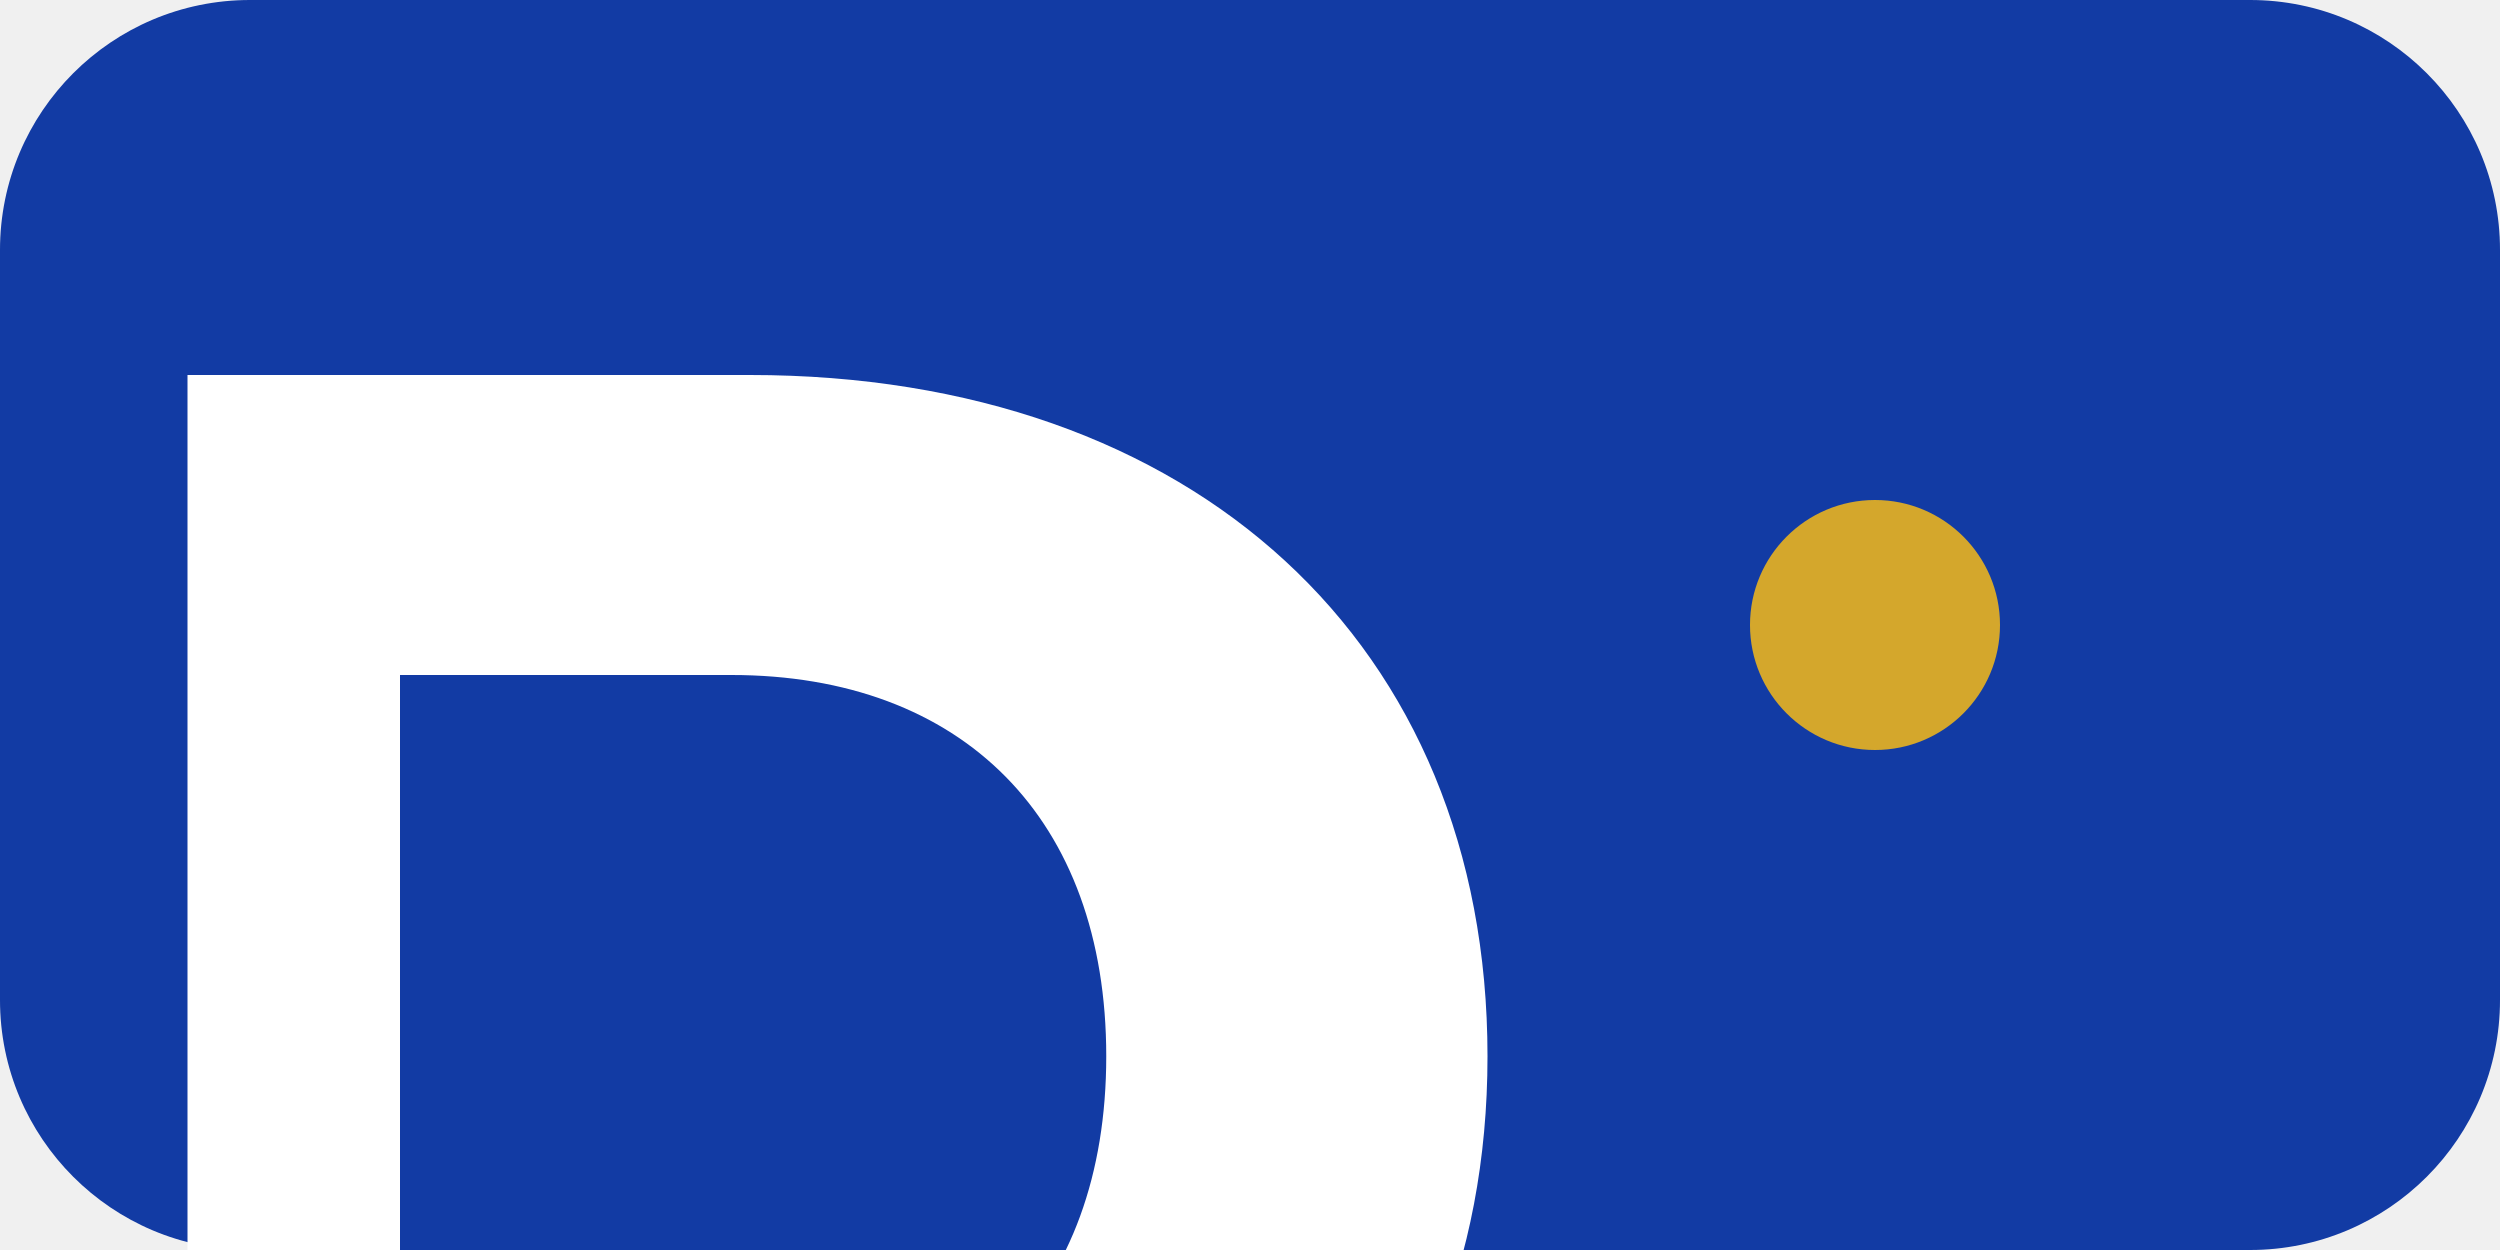
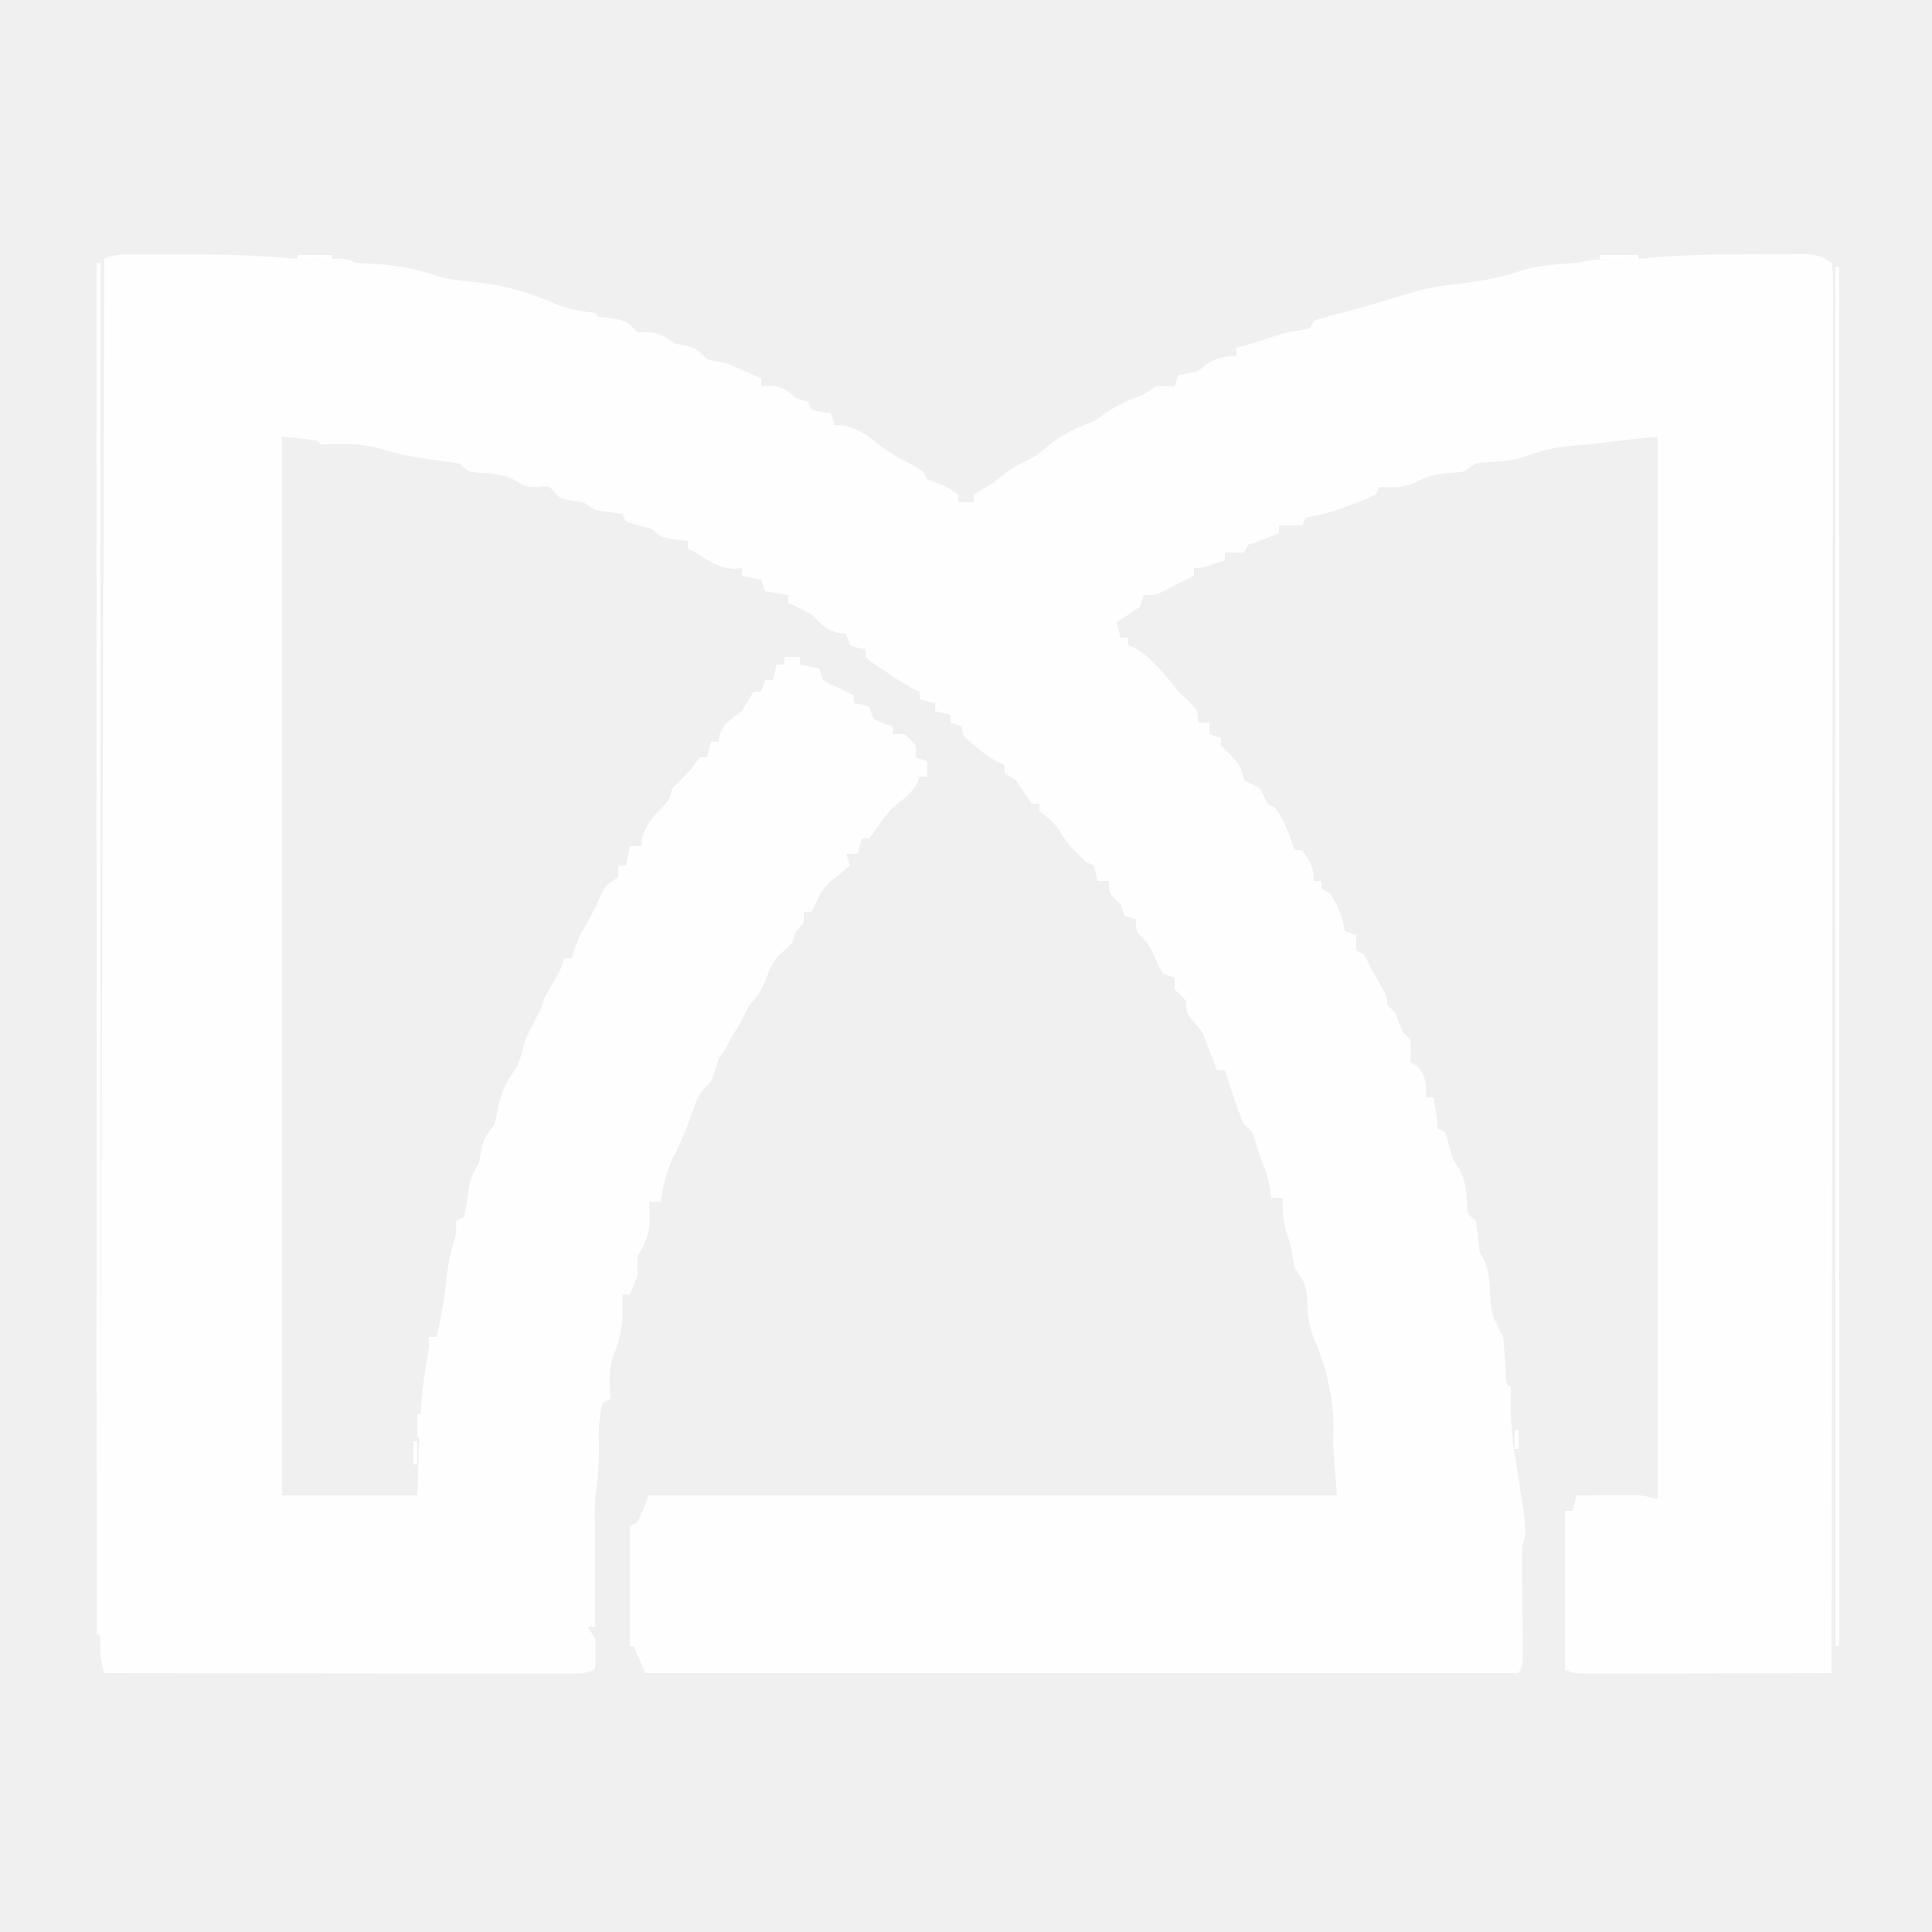
- <svg xmlns="http://www.w3.org/2000/svg" viewBox="0 0 400 200">
-   <rect width="400" height="200" rx="40" fill="#123BA4" />
-   <path fill="#fff" d="M30 60h90c71 0 118 43 118 109s-47 109-118 109H30V60zm87 170c37 0 60-23 60-61s-23-61-60-61H64v122h53z" />
-   <circle cx="300" cy="100" r="20" fill="#D4A72C" />
+ <svg xmlns="http://www.w3.org/2000/svg" version="1.1" width="500" height="500">
+   <path d="M0 0 C0.743 -0.001 1.486 -0.002 2.252 -0.003 C3.833 -0.004 5.415 -0.002 6.996 0.002 C9.37 0.008 11.745 0.003 14.119 -0.004 C22.088 -0.007 29.951 0.213 37.896 0.915 C41.219 1.182 44.461 1.199 47.793 1.133 C53.389 1.025 53.389 1.025 55.605 2.133 C57.603 2.29 59.604 2.409 61.605 2.508 C66.853 2.867 71.362 3.781 76.332 5.438 C79.747 6.482 83.052 6.783 86.605 7.133 C93.812 7.934 100.695 9.733 107.293 12.758 C110.771 14.202 113.883 14.686 117.605 15.133 C117.935 15.463 118.265 15.793 118.605 16.133 C119.719 16.257 120.833 16.38 121.98 16.508 C125.817 17.169 126.125 17.539 128.605 20.133 C129.389 20.133 130.173 20.133 130.98 20.133 C134.319 20.133 135.809 21.385 138.605 23.133 C139.472 23.298 140.338 23.463 141.23 23.633 C144.026 24.221 144.638 25.165 146.605 27.133 C148.27 27.476 149.937 27.806 151.605 28.133 C154.65 29.371 157.629 30.739 160.605 32.133 C160.605 32.793 160.605 33.453 160.605 34.133 C161.348 34.071 162.09 34.009 162.855 33.945 C166.109 34.167 167.148 35.085 169.605 37.133 C170.595 37.463 171.585 37.793 172.605 38.133 C172.935 38.793 173.265 39.453 173.605 40.133 C176.133 40.788 176.133 40.788 178.605 41.133 C178.935 42.123 179.265 43.113 179.605 44.133 C180.43 44.174 181.255 44.215 182.105 44.258 C186.159 45.271 188.236 46.933 191.441 49.508 C194.389 51.721 197.549 53.372 200.82 55.055 C202.605 56.133 202.605 56.133 203.605 58.133 C205.26 58.829 206.928 59.494 208.605 60.133 C209.595 60.793 210.585 61.453 211.605 62.133 C211.605 62.793 211.605 63.453 211.605 64.133 C212.925 64.133 214.245 64.133 215.605 64.133 C215.605 63.473 215.605 62.813 215.605 62.133 C217.251 61.098 218.923 60.105 220.605 59.133 C221.812 58.143 221.812 58.143 223.043 57.133 C225.765 55.009 228.524 53.674 231.605 52.133 C233.288 50.82 234.955 49.487 236.605 48.133 C239.052 46.542 241.319 45.243 244.043 44.195 C246.756 43.17 246.756 43.17 249.48 41.195 C251.832 39.643 253.742 38.566 256.293 37.508 C259.663 36.234 259.663 36.234 262.605 34.133 C265.293 34.008 265.293 34.008 267.605 34.133 C267.935 33.143 268.265 32.153 268.605 31.133 C269.348 31.03 270.09 30.927 270.855 30.82 C273.628 30.323 273.628 30.323 275.543 28.633 C278.166 26.725 280.422 26.495 283.605 26.133 C283.605 25.473 283.605 24.813 283.605 24.133 C284.637 23.844 285.668 23.555 286.73 23.258 C289.078 22.592 291.36 21.871 293.668 21.07 C296.605 20.133 296.605 20.133 299.918 19.633 C300.805 19.468 301.692 19.303 302.605 19.133 C302.935 18.473 303.265 17.813 303.605 17.133 C306.562 16.185 309.519 15.397 312.535 14.664 C314.851 14.07 317.131 13.391 319.418 12.695 C333.22 8.535 333.22 8.535 340.293 7.695 C346.134 6.989 351.999 6.076 357.543 4.07 C361.361 2.902 365.037 2.651 369.008 2.352 C371.695 2.168 371.695 2.168 374.668 1.57 C378.048 1.067 381.27 1.121 384.68 1.165 C387.597 1.133 390.44 0.913 393.344 0.645 C400.883 0.042 408.389 -0.053 415.948 -0.052 C418.262 -0.055 420.576 -0.073 422.891 -0.092 C424.371 -0.095 425.852 -0.097 427.332 -0.098 C428.019 -0.105 428.707 -0.112 429.415 -0.119 C433.049 -0.102 434.49 0.056 437.605 2.133 C437.978 4.722 437.978 4.722 437.975 8.079 C437.981 9.355 437.987 10.63 437.993 11.944 C437.984 13.373 437.975 14.801 437.966 16.23 C437.968 17.737 437.97 19.245 437.974 20.752 C437.981 24.909 437.969 29.066 437.954 33.223 C437.941 37.7 437.945 42.177 437.947 46.655 C437.949 54.417 437.94 62.179 437.923 69.941 C437.898 81.164 437.89 92.386 437.887 103.609 C437.88 121.816 437.86 140.022 437.832 158.229 C437.804 175.918 437.783 193.608 437.77 211.298 C437.769 212.388 437.769 213.477 437.768 214.6 C437.764 220.067 437.76 225.533 437.756 231 C437.725 276.378 437.672 321.755 437.605 367.133 C428.904 367.156 420.203 367.174 411.502 367.185 C407.462 367.19 403.422 367.197 399.382 367.208 C395.485 367.219 391.588 367.225 387.691 367.228 C386.203 367.23 384.714 367.233 383.225 367.239 C381.144 367.246 379.064 367.247 376.983 367.246 C375.797 367.249 374.611 367.251 373.39 367.253 C370.605 367.133 370.605 367.133 368.605 366.133 C368.605 352.603 368.605 339.073 368.605 325.133 C369.265 325.133 369.925 325.133 370.605 325.133 C370.935 323.813 371.265 322.493 371.605 321.133 C374.356 321.106 377.105 321.086 379.855 321.07 C380.633 321.062 381.41 321.054 382.211 321.045 C383.342 321.04 383.342 321.04 384.496 321.035 C385.533 321.027 385.533 321.027 386.591 321.019 C388.605 321.133 388.605 321.133 392.605 322.133 C392.605 231.383 392.605 140.633 392.605 47.133 C385.874 47.783 385.874 47.783 379.168 48.633 C376.172 49.053 373.245 49.299 370.23 49.508 C365.763 49.886 362.055 50.882 357.875 52.441 C354.543 53.456 351.235 53.643 347.77 53.824 C345.314 54.016 345.314 54.016 342.605 56.133 C340.555 56.441 340.555 56.441 338.293 56.57 C335.074 56.851 333.449 57.211 330.48 58.695 C326.999 60.436 324.447 60.363 320.605 60.133 C320.275 60.793 319.945 61.453 319.605 62.133 C317.426 63.168 317.426 63.168 314.73 64.195 C313.846 64.537 312.962 64.879 312.051 65.23 C309.351 66.227 306.824 67.096 303.98 67.57 C303.197 67.756 302.413 67.942 301.605 68.133 C301.275 68.793 300.945 69.453 300.605 70.133 C298.625 70.133 296.645 70.133 294.605 70.133 C294.605 70.793 294.605 71.453 294.605 72.133 C291.953 73.208 289.322 74.227 286.605 75.133 C286.275 75.793 285.945 76.453 285.605 77.133 C283.955 77.133 282.305 77.133 280.605 77.133 C280.605 77.793 280.605 78.453 280.605 79.133 C274.855 81.133 274.855 81.133 272.605 81.133 C272.605 81.793 272.605 82.453 272.605 83.133 C270.605 84.133 268.605 85.133 266.605 86.133 C265.523 86.721 265.523 86.721 264.418 87.32 C262.605 88.133 262.605 88.133 259.605 88.133 C259.275 89.123 258.945 90.113 258.605 91.133 C256.649 92.53 254.651 93.871 252.605 95.133 C252.935 96.453 253.265 97.773 253.605 99.133 C254.265 99.133 254.925 99.133 255.605 99.133 C255.605 99.793 255.605 100.453 255.605 101.133 C256.162 101.36 256.719 101.587 257.293 101.82 C262.075 104.534 265.221 108.903 268.605 113.133 C269.513 113.999 270.42 114.865 271.355 115.758 C273.605 118.133 273.605 118.133 273.605 121.133 C274.595 121.133 275.585 121.133 276.605 121.133 C276.605 122.123 276.605 123.113 276.605 124.133 C277.595 124.463 278.585 124.793 279.605 125.133 C279.605 125.793 279.605 126.453 279.605 127.133 C280.812 128.308 280.812 128.308 282.043 129.508 C284.62 132.147 284.806 132.82 285.605 136.133 C286.93 136.817 288.264 137.482 289.605 138.133 C290.73 140.195 290.73 140.195 291.605 142.133 C292.265 142.463 292.925 142.793 293.605 143.133 C296.001 146.626 297.383 150.089 298.605 154.133 C299.265 154.133 299.925 154.133 300.605 154.133 C302.647 157.038 303.605 158.534 303.605 162.133 C304.265 162.133 304.925 162.133 305.605 162.133 C305.605 162.793 305.605 163.453 305.605 164.133 C306.265 164.463 306.925 164.793 307.605 165.133 C309.886 168.416 311.041 171.179 311.605 175.133 C312.595 175.463 313.585 175.793 314.605 176.133 C314.605 177.453 314.605 178.773 314.605 180.133 C315.265 180.463 315.925 180.793 316.605 181.133 C317.312 182.445 317.967 183.786 318.605 185.133 C319.309 186.344 320.017 187.552 320.73 188.758 C322.605 192.133 322.605 192.133 322.605 194.133 C323.265 194.793 323.925 195.453 324.605 196.133 C325.272 197.799 325.939 199.466 326.605 201.133 C327.265 201.793 327.925 202.453 328.605 203.133 C328.73 206.258 328.73 206.258 328.605 209.133 C329.265 209.463 329.925 209.793 330.605 210.133 C332.757 213.361 332.806 214.417 332.605 218.133 C333.265 218.133 333.925 218.133 334.605 218.133 C335.605 223.883 335.605 223.883 335.605 226.133 C336.265 226.463 336.925 226.793 337.605 227.133 C338.278 229.464 338.944 231.798 339.605 234.133 C340.121 234.917 340.637 235.7 341.168 236.508 C342.95 239.762 343.094 242.482 343.297 246.145 C343.441 248.362 343.441 248.362 345.605 250.133 C345.86 252.105 346.111 254.08 346.262 256.062 C346.506 258.183 346.506 258.183 347.605 260.09 C348.771 262.471 348.939 264.309 349.105 266.945 C349.499 274.047 349.499 274.047 352.605 280.133 C352.93 283.233 353.119 286.335 353.324 289.445 C353.312 292.049 353.312 292.049 354.605 293.133 C354.642 294.609 354.622 296.087 354.578 297.562 C354.526 302.921 355.166 307.982 356.043 313.258 C358.807 330.529 358.807 330.529 357.605 334.133 C357.533 336.466 357.522 338.802 357.543 341.137 C357.547 341.816 357.551 342.495 357.554 343.195 C357.567 345.362 357.585 347.528 357.605 349.695 C357.632 352.551 357.652 355.406 357.668 358.262 C357.68 359.531 357.691 360.8 357.703 362.108 C357.605 365.133 357.605 365.133 356.605 367.133 C282.025 367.133 207.445 367.133 130.605 367.133 C129.615 364.823 128.625 362.513 127.605 360.133 C127.275 360.133 126.945 360.133 126.605 360.133 C126.605 349.903 126.605 339.673 126.605 329.133 C127.265 328.803 127.925 328.473 128.605 328.133 C129.595 325.823 130.585 323.513 131.605 321.133 C190.345 321.133 249.085 321.133 309.605 321.133 C309.275 316.843 308.945 312.553 308.605 308.133 C308.647 306.854 308.688 305.575 308.73 304.258 C308.842 296.758 307.002 288.348 304.039 281.527 C302.659 278.259 302.169 275.891 301.98 272.383 C301.73 266.71 301.73 266.71 298.605 262.133 C298.243 260.138 297.914 258.137 297.605 256.133 C297.255 255.143 296.904 254.153 296.543 253.133 C295.554 249.969 295.449 247.426 295.605 244.133 C294.615 244.133 293.625 244.133 292.605 244.133 C292.482 243.246 292.358 242.359 292.23 241.445 C291.655 238.393 290.814 235.976 289.605 233.133 C289.275 232.081 288.945 231.029 288.605 229.945 C287.799 227.04 287.799 227.04 285.605 225.133 C283.556 220.624 282.143 215.836 280.605 211.133 C279.945 211.133 279.285 211.133 278.605 211.133 C276.605 206.133 276.605 206.133 275.73 203.633 C274.662 200.975 274.662 200.975 272.48 198.508 C270.605 196.133 270.605 196.133 270.605 193.133 C270.11 192.638 269.615 192.143 269.105 191.633 C268.61 191.138 268.115 190.643 267.605 190.133 C267.605 189.143 267.605 188.153 267.605 187.133 C266.615 186.803 265.625 186.473 264.605 186.133 C263.543 184.32 263.543 184.32 262.605 182.133 C261.57 179.856 260.792 178.313 258.98 176.57 C257.605 175.133 257.605 175.133 257.605 172.133 C256.615 171.803 255.625 171.473 254.605 171.133 C254.275 170.143 253.945 169.153 253.605 168.133 C252.832 167.39 252.832 167.39 252.043 166.633 C250.605 165.133 250.605 165.133 250.605 162.133 C249.615 162.133 248.625 162.133 247.605 162.133 C247.482 161.493 247.358 160.854 247.23 160.195 C247.024 159.515 246.818 158.834 246.605 158.133 C245.945 157.803 245.285 157.473 244.605 157.133 C242.002 154.729 239.86 152.561 238.043 149.508 C236.512 146.979 234.967 145.843 232.605 144.133 C232.605 143.473 232.605 142.813 232.605 142.133 C231.945 142.133 231.285 142.133 230.605 142.133 C229.262 140.14 227.93 138.139 226.605 136.133 C225.615 135.473 224.625 134.813 223.605 134.133 C223.605 133.473 223.605 132.813 223.605 132.133 C223.023 131.865 222.44 131.597 221.84 131.32 C219.578 130.118 217.8 128.795 215.855 127.133 C215.242 126.617 214.628 126.102 213.996 125.57 C212.605 124.133 212.605 124.133 212.605 122.133 C211.615 121.803 210.625 121.473 209.605 121.133 C209.605 120.473 209.605 119.813 209.605 119.133 C208.285 118.803 206.965 118.473 205.605 118.133 C205.605 117.473 205.605 116.813 205.605 116.133 C204.285 115.803 202.965 115.473 201.605 115.133 C201.605 114.473 201.605 113.813 201.605 113.133 C200.801 112.762 200.801 112.762 199.98 112.383 C197.035 110.833 194.347 109.018 191.605 107.133 C190.822 106.597 190.038 106.06 189.23 105.508 C188.426 104.827 188.426 104.827 187.605 104.133 C187.605 103.473 187.605 102.813 187.605 102.133 C186.966 102.03 186.327 101.927 185.668 101.82 C184.987 101.593 184.307 101.367 183.605 101.133 C183.275 100.143 182.945 99.153 182.605 98.133 C181.863 98.05 181.12 97.968 180.355 97.883 C177.028 96.975 175.981 95.581 173.605 93.133 C171.637 92.073 169.641 91.058 167.605 90.133 C167.605 89.473 167.605 88.813 167.605 88.133 C164.635 87.638 164.635 87.638 161.605 87.133 C161.275 86.143 160.945 85.153 160.605 84.133 C158.955 83.803 157.305 83.473 155.605 83.133 C155.605 82.473 155.605 81.813 155.605 81.133 C154.925 81.215 154.244 81.298 153.543 81.383 C149.421 81.032 147.112 79.316 143.605 77.133 C142.945 76.803 142.285 76.473 141.605 76.133 C141.605 75.473 141.605 74.813 141.605 74.133 C140.492 74.009 139.378 73.885 138.23 73.758 C134.605 73.133 134.605 73.133 132.605 71.133 C131.43 70.803 130.254 70.473 129.043 70.133 C127.909 69.803 126.774 69.473 125.605 69.133 C125.275 68.473 124.945 67.813 124.605 67.133 C122.274 66.787 119.94 66.455 117.605 66.133 C116.12 65.143 116.12 65.143 114.605 64.133 C113.615 63.988 112.625 63.844 111.605 63.695 C108.605 63.133 108.605 63.133 107.105 61.57 C105.606 59.801 105.606 59.801 102.73 60.133 C99.605 60.133 99.605 60.133 97.355 58.695 C93.824 56.689 90.819 56.64 86.812 56.441 C84.605 56.133 84.605 56.133 82.605 54.133 C80.473 53.741 78.322 53.443 76.168 53.195 C71.592 52.612 67.325 51.864 62.918 50.508 C58.088 49.072 53.739 48.912 48.723 49.125 C48.024 49.128 47.325 49.13 46.605 49.133 C46.275 48.803 45.945 48.473 45.605 48.133 C44.091 47.901 42.568 47.721 41.043 47.57 C40.217 47.487 39.39 47.403 38.539 47.316 C37.582 47.226 37.582 47.226 36.605 47.133 C36.605 47.704 36.605 48.275 36.605 48.863 C36.605 128.004 36.605 207.144 36.605 321.133 C48.155 321.133 59.705 321.133 71.605 321.133 C71.791 315.348 71.791 315.348 71.98 309.445 C72.273 301.313 72.708 293.399 74.203 285.391 C74.693 283.023 74.693 283.023 74.605 280.133 C75.265 280.133 75.925 280.133 76.605 280.133 C77.651 275.273 78.63 270.46 79.105 265.508 C79.399 262.499 79.904 259.684 80.668 256.758 C81.731 253.273 81.731 253.273 81.605 250.133 C82.265 249.803 82.925 249.473 83.605 249.133 C84.223 246.652 84.223 246.652 84.605 243.758 C85.152 240.062 85.495 238.298 87.605 235.133 C87.75 234.163 87.894 233.194 88.043 232.195 C88.648 228.903 89.604 227.717 91.605 225.133 C91.997 223.479 92.326 221.809 92.605 220.133 C93.471 217.102 94.169 214.697 96.105 212.195 C98.15 209.385 98.685 206.469 99.605 203.133 C100.559 201.11 101.551 199.105 102.605 197.133 C103.723 195.015 103.723 195.015 104.605 192.133 C105.582 190.343 106.624 188.602 107.668 186.852 C108.755 184.98 108.755 184.98 109.605 182.133 C110.265 182.133 110.925 182.133 111.605 182.133 C111.874 181.246 112.142 180.359 112.418 179.445 C113.539 176.317 114.864 173.946 116.605 171.133 C117.605 169.065 118.585 166.99 119.543 164.902 C120.605 163.133 120.605 163.133 123.605 161.133 C123.605 160.143 123.605 159.153 123.605 158.133 C124.265 158.133 124.925 158.133 125.605 158.133 C125.935 156.483 126.265 154.833 126.605 153.133 C127.595 153.133 128.585 153.133 129.605 153.133 C129.647 152.452 129.688 151.772 129.73 151.07 C130.815 147.43 132.661 145.511 135.23 142.781 C136.83 141.067 136.83 141.067 137.605 138.133 C139.251 136.445 140.918 134.779 142.605 133.133 C143.265 132.143 143.925 131.153 144.605 130.133 C145.265 130.133 145.925 130.133 146.605 130.133 C146.935 128.813 147.265 127.493 147.605 126.133 C148.265 126.133 148.925 126.133 149.605 126.133 C149.667 125.555 149.729 124.978 149.793 124.383 C150.923 121.253 153.016 120.168 155.605 118.133 C156.622 116.476 157.626 114.812 158.605 113.133 C159.265 113.133 159.925 113.133 160.605 113.133 C160.935 112.143 161.265 111.153 161.605 110.133 C162.265 110.133 162.925 110.133 163.605 110.133 C163.935 108.813 164.265 107.493 164.605 106.133 C165.265 106.133 165.925 106.133 166.605 106.133 C166.605 105.473 166.605 104.813 166.605 104.133 C167.925 104.133 169.245 104.133 170.605 104.133 C170.605 104.793 170.605 105.453 170.605 106.133 C172.255 106.463 173.905 106.793 175.605 107.133 C175.935 108.123 176.265 109.113 176.605 110.133 C178.438 111.258 178.438 111.258 180.605 112.133 C181.939 112.799 183.272 113.466 184.605 114.133 C184.605 114.793 184.605 115.453 184.605 116.133 C185.245 116.236 185.884 116.339 186.543 116.445 C187.224 116.672 187.904 116.899 188.605 117.133 C188.935 118.123 189.265 119.113 189.605 120.133 C192.11 121.352 192.11 121.352 194.605 122.133 C194.605 122.793 194.605 123.453 194.605 124.133 C195.595 124.133 196.585 124.133 197.605 124.133 C199.293 125.445 199.293 125.445 200.605 127.133 C200.605 128.123 200.605 129.113 200.605 130.133 C201.595 130.463 202.585 130.793 203.605 131.133 C203.605 132.453 203.605 133.773 203.605 135.133 C202.945 135.133 202.285 135.133 201.605 135.133 C201.399 135.69 201.193 136.247 200.98 136.82 C199.438 139.414 197.55 140.853 195.195 142.695 C193.425 144.296 192.195 145.974 190.855 147.945 C189.742 149.523 189.742 149.523 188.605 151.133 C187.945 151.133 187.285 151.133 186.605 151.133 C186.275 152.453 185.945 153.773 185.605 155.133 C184.615 155.133 183.625 155.133 182.605 155.133 C182.935 156.123 183.265 157.113 183.605 158.133 C183.123 158.52 182.641 158.906 182.145 159.305 C181.513 159.825 180.881 160.346 180.23 160.883 C179.604 161.393 178.977 161.904 178.332 162.43 C176.506 164.231 175.622 165.795 174.605 168.133 C174.275 168.793 173.945 169.453 173.605 170.133 C172.945 170.133 172.285 170.133 171.605 170.133 C171.605 171.123 171.605 172.113 171.605 173.133 C170.945 173.793 170.285 174.453 169.605 175.133 C169.275 176.123 168.945 177.113 168.605 178.133 C167.47 179.269 166.314 180.388 165.105 181.445 C163.259 183.523 162.557 185.532 161.605 188.133 C160.437 190.689 159.616 192.122 157.605 194.133 C156.921 195.457 156.257 196.792 155.605 198.133 C154.611 199.803 153.612 201.47 152.605 203.133 C152.275 203.793 151.945 204.453 151.605 205.133 C150.945 206.123 150.285 207.113 149.605 208.133 C149.296 209.123 148.987 210.113 148.668 211.133 C147.605 214.133 147.605 214.133 146.164 215.488 C144.138 217.626 143.53 219.659 142.605 222.445 C141.197 226.527 139.612 230.302 137.605 234.133 C135.963 237.783 135.159 241.168 134.605 245.133 C133.615 245.133 132.625 245.133 131.605 245.133 C131.64 245.724 131.675 246.316 131.711 246.926 C131.887 252.064 131.513 254.771 128.605 259.133 C128.564 260.799 128.564 262.467 128.605 264.133 C127.605 266.945 127.605 266.945 126.605 269.133 C125.945 269.133 125.285 269.133 124.605 269.133 C124.64 269.762 124.675 270.391 124.711 271.039 C124.88 276.395 124.404 280.214 122.273 285.105 C121.085 288.712 121.371 292.382 121.605 296.133 C120.945 296.463 120.285 296.793 119.605 297.133 C118.506 300.941 118.531 304.567 118.605 308.508 C118.647 313.181 118.303 317.51 117.605 322.133 C117.518 325.468 117.553 328.797 117.605 332.133 C117.605 339.799 117.605 347.466 117.605 355.133 C116.945 355.133 116.285 355.133 115.605 355.133 C116.595 356.618 116.595 356.618 117.605 358.133 C117.863 360.827 117.694 363.418 117.605 366.133 C115.103 367.384 113.421 367.256 110.619 367.253 C109.565 367.254 108.51 367.256 107.424 367.257 C106.262 367.254 105.101 367.25 103.904 367.246 C102.684 367.246 101.465 367.247 100.208 367.247 C96.859 367.246 93.511 367.241 90.162 367.234 C86.663 367.228 83.165 367.227 79.667 367.226 C73.041 367.223 66.415 367.215 59.789 367.205 C52.246 367.194 44.703 367.188 37.16 367.183 C21.642 367.173 6.124 367.155 -9.395 367.133 C-10.481 363.872 -10.513 361.526 -10.502 358.095 C-10.5 356.824 -10.499 355.554 -10.497 354.245 C-10.491 352.827 -10.484 351.409 -10.477 349.991 C-10.473 348.491 -10.47 346.991 -10.467 345.491 C-10.458 341.359 -10.442 337.228 -10.426 333.096 C-10.409 328.644 -10.399 324.192 -10.387 319.74 C-10.366 312.023 -10.342 304.306 -10.315 296.59 C-10.276 285.432 -10.243 274.275 -10.211 263.118 C-10.159 245.017 -10.102 226.917 -10.043 208.816 C-9.985 191.23 -9.929 173.644 -9.877 156.058 C-9.873 154.975 -9.87 153.891 -9.867 152.775 C-9.851 147.34 -9.834 141.904 -9.818 136.469 C-9.683 91.357 -9.541 46.245 -9.395 1.133 C-6.389 -0.37 -3.295 -0.009 0 0 Z M340.605 240.133 C341.605 242.133 341.605 242.133 341.605 242.133 Z " fill="#FEFEFE" transform="translate(36.39453,65.86719)" />
+   <path d="M0 0 C0.33 0 0.66 0 1 0 C1 117.81 1 235.62 1 357 C0.67 357 0.34 357 0 357 C0 239.19 0 121.38 0 0 Z " fill="#FFFFFF" transform="translate(475,69)" />
+   <path d="M0 0 C0.33 0 0.66 0 1 0 C1 117.15 1 234.3 1 355 C0.67 355 0.34 355 0 355 C0 237.85 0 120.7 0 0 Z " fill="#FFFFFF" transform="translate(25,68)" />
+   <path d="M0 0 C3.3 0 6.6 0 10 0 C10 0.33 10 0.66 10 1 C6.7 1 3.4 1 0 1 C0 0.67 0 0.34 0 0 Z " fill="#FFFFFF" transform="translate(414,66)" />
+   <path d="M0 0 C2.97 0 5.94 0 9 0 C9 0.33 9 0.66 9 1 C6.03 1 3.06 1 0 1 C0 0.67 0 0.34 0 0 Z " fill="#FFFFFF" transform="translate(77,66)" />
+   <path d="M0 0 C0.33 0 0.66 0 1 0 C1 1.98 1 3.96 1 6 C0.67 6 0.34 6 0 6 C0 4.02 0 2.04 0 0 Z " fill="#FFFFFF" transform="translate(107,373)" />
+   <path d="M0 0 C0.33 0 0.66 0 1 0 C1 1.98 1 3.96 1 6 C0.67 6 0.34 6 0 6 C0 4.02 0 2.04 0 0 Z " fill="#FFFFFF" transform="translate(108,366)" />
+   <path d="M0 0 C0.33 0 0.66 0 1 0 C1 1.65 1 3.3 1 5 C0.67 5 0.34 5 0 5 C0 3.35 0 1.7 0 0 Z " fill="#FFFFFF" transform="translate(392,370)" />
+   <path d="M0 0 C1 4 1 4 1 4 Z " fill="#FFFFFF" transform="translate(391,364)" />
+   <path d="M0 0 C1 4 1 4 1 4 Z " fill="#FFFFFF" transform="translate(343,361)" />
+   <path d="M0 0 C4 1 4 1 4 1 Z " fill="#FFFFFF" transform="translate(89,115)" />
+   <path d="" fill="#FFFFFF" transform="translate(0,0)" />
+   <path d="" fill="#FFFFFF" transform="translate(0,0)" />
+   <path d="" fill="#FFFFFF" transform="translate(0,0)" />
+   <path d="" fill="#FFFFFF" transform="translate(0,0)" />
+   <path d="" fill="#FFFFFF" transform="translate(0,0)" />
+   <path d="M0 0 C3 1 3 1 3 1 Z " fill="#FFFFFF" transform="translate(408,115)" />
+   <path d="M0 0 C3 1 3 1 3 1 Z " fill="#FFFFFF" transform="translate(374,73)" />
+   <path d="M0 0 C3 1 3 1 3 1 Z " fill="#FFFFFF" transform="translate(378,72)" />
+   <path d="M0 0 C3 1 3 1 3 1 Z " fill="#FFFFFF" transform="translate(120,72)" />
+   <path d="" fill="#FFFFFF" transform="translate(0,0)" />
+   <path d="" fill="#FFFFFF" transform="translate(0,0)" />
+   <path d="" fill="#FFFFFF" transform="translate(0,0)" />
+   <path d="" fill="#FFFFFF" transform="translate(0,0)" />
+   <path d="" fill="#FFFFFF" transform="translate(0,0)" />
+   <path d="" fill="#FFFFFF" transform="translate(0,0)" />
+   <path d="" fill="#FFFFFF" transform="translate(0,0)" />
+   <path d="M0 0 C2 1 2 1 2 1 Z " fill="#FFFFFF" transform="translate(125,122)" />
+   <path d="M0 0 C2 1 2 1 2 1 Z " fill="#FFFFFF" transform="translate(351,79)" />
+   <path d="" fill="#FFFFFF" transform="translate(0,0)" />
+   <path d="" fill="#FFFFFF" transform="translate(0,0)" />
+   <path d="" fill="#FFFFFF" transform="translate(0,0)" />
+   <path d="" fill="#FFFFFF" transform="translate(0,0)" />
+   <path d="" fill="#FFFFFF" transform="translate(0,0)" />
+   <path d="" fill="#FFFFFF" transform="translate(0,0)" />
+   <path d="" fill="#FFFFFF" transform="translate(0,0)" />
+   <path d="" fill="#FFFFFF" transform="translate(0,0)" />
+   <path d="" fill="#FFFFFF" transform="translate(0,0)" />
+   <path d="" fill="#FFFFFF" transform="translate(0,0)" />
+   <path d="" fill="#FFFFFF" transform="translate(0,0)" />
+   <path d="" fill="#FFFFFF" transform="translate(0,0)" />
+   <path d="" fill="#FFFFFF" transform="translate(0,0)" />
+   <path d="" fill="#FFFFFF" transform="translate(0,0)" />
+   <path d="" fill="#FFFFFF" transform="translate(0,0)" />
+   <path d="" fill="#FFFFFF" transform="translate(0,0)" />
+   <path d="" fill="#FFFFFF" transform="translate(0,0)" />
+   <path d="" fill="#FFFFFF" transform="translate(0,0)" />
+   <path d="" fill="#FFFFFF" transform="translate(0,0)" />
+   <path d="" fill="#FFFFFF" transform="translate(0,0)" />
+   <path d="" fill="#FFFFFF" transform="translate(0,0)" />
+   <path d="" fill="#FFFFFF" transform="translate(0,0)" />
+   <path d="" fill="#FFFFFF" transform="translate(0,0)" />
+   <path d="" fill="#FFFFFF" transform="translate(0,0)" />
+   <path d="" fill="#FFFFFF" transform="translate(0,0)" />
+   <path d="" fill="#FFFFFF" transform="translate(0,0)" />
+   <path d="" fill="#FFFFFF" transform="translate(0,0)" />
+   <path d="" fill="#FFFFFF" transform="translate(0,0)" />
+   <path d="" fill="#FFFFFF" transform="translate(0,0)" />
+   <path d="" fill="#FFFFFF" transform="translate(0,0)" />
+   <path d="" fill="#FFFFFF" transform="translate(0,0)" />
+   <path d="" fill="#FFFFFF" transform="translate(0,0)" />
+   <path d="" fill="#FFFFFF" transform="translate(0,0)" />
+   <path d="" fill="#FFFFFF" transform="translate(0,0)" />
+   <path d="" fill="#FFFFFF" transform="translate(0,0)" />
+   <path d="" fill="#FFFFFF" transform="translate(0,0)" />
+   <path d="" fill="#FFFFFF" transform="translate(0,0)" />
+   <path d="" fill="#FFFFFF" transform="translate(0,0)" />
+   <path d="" fill="#FFFFFF" transform="translate(0,0)" />
</svg>
